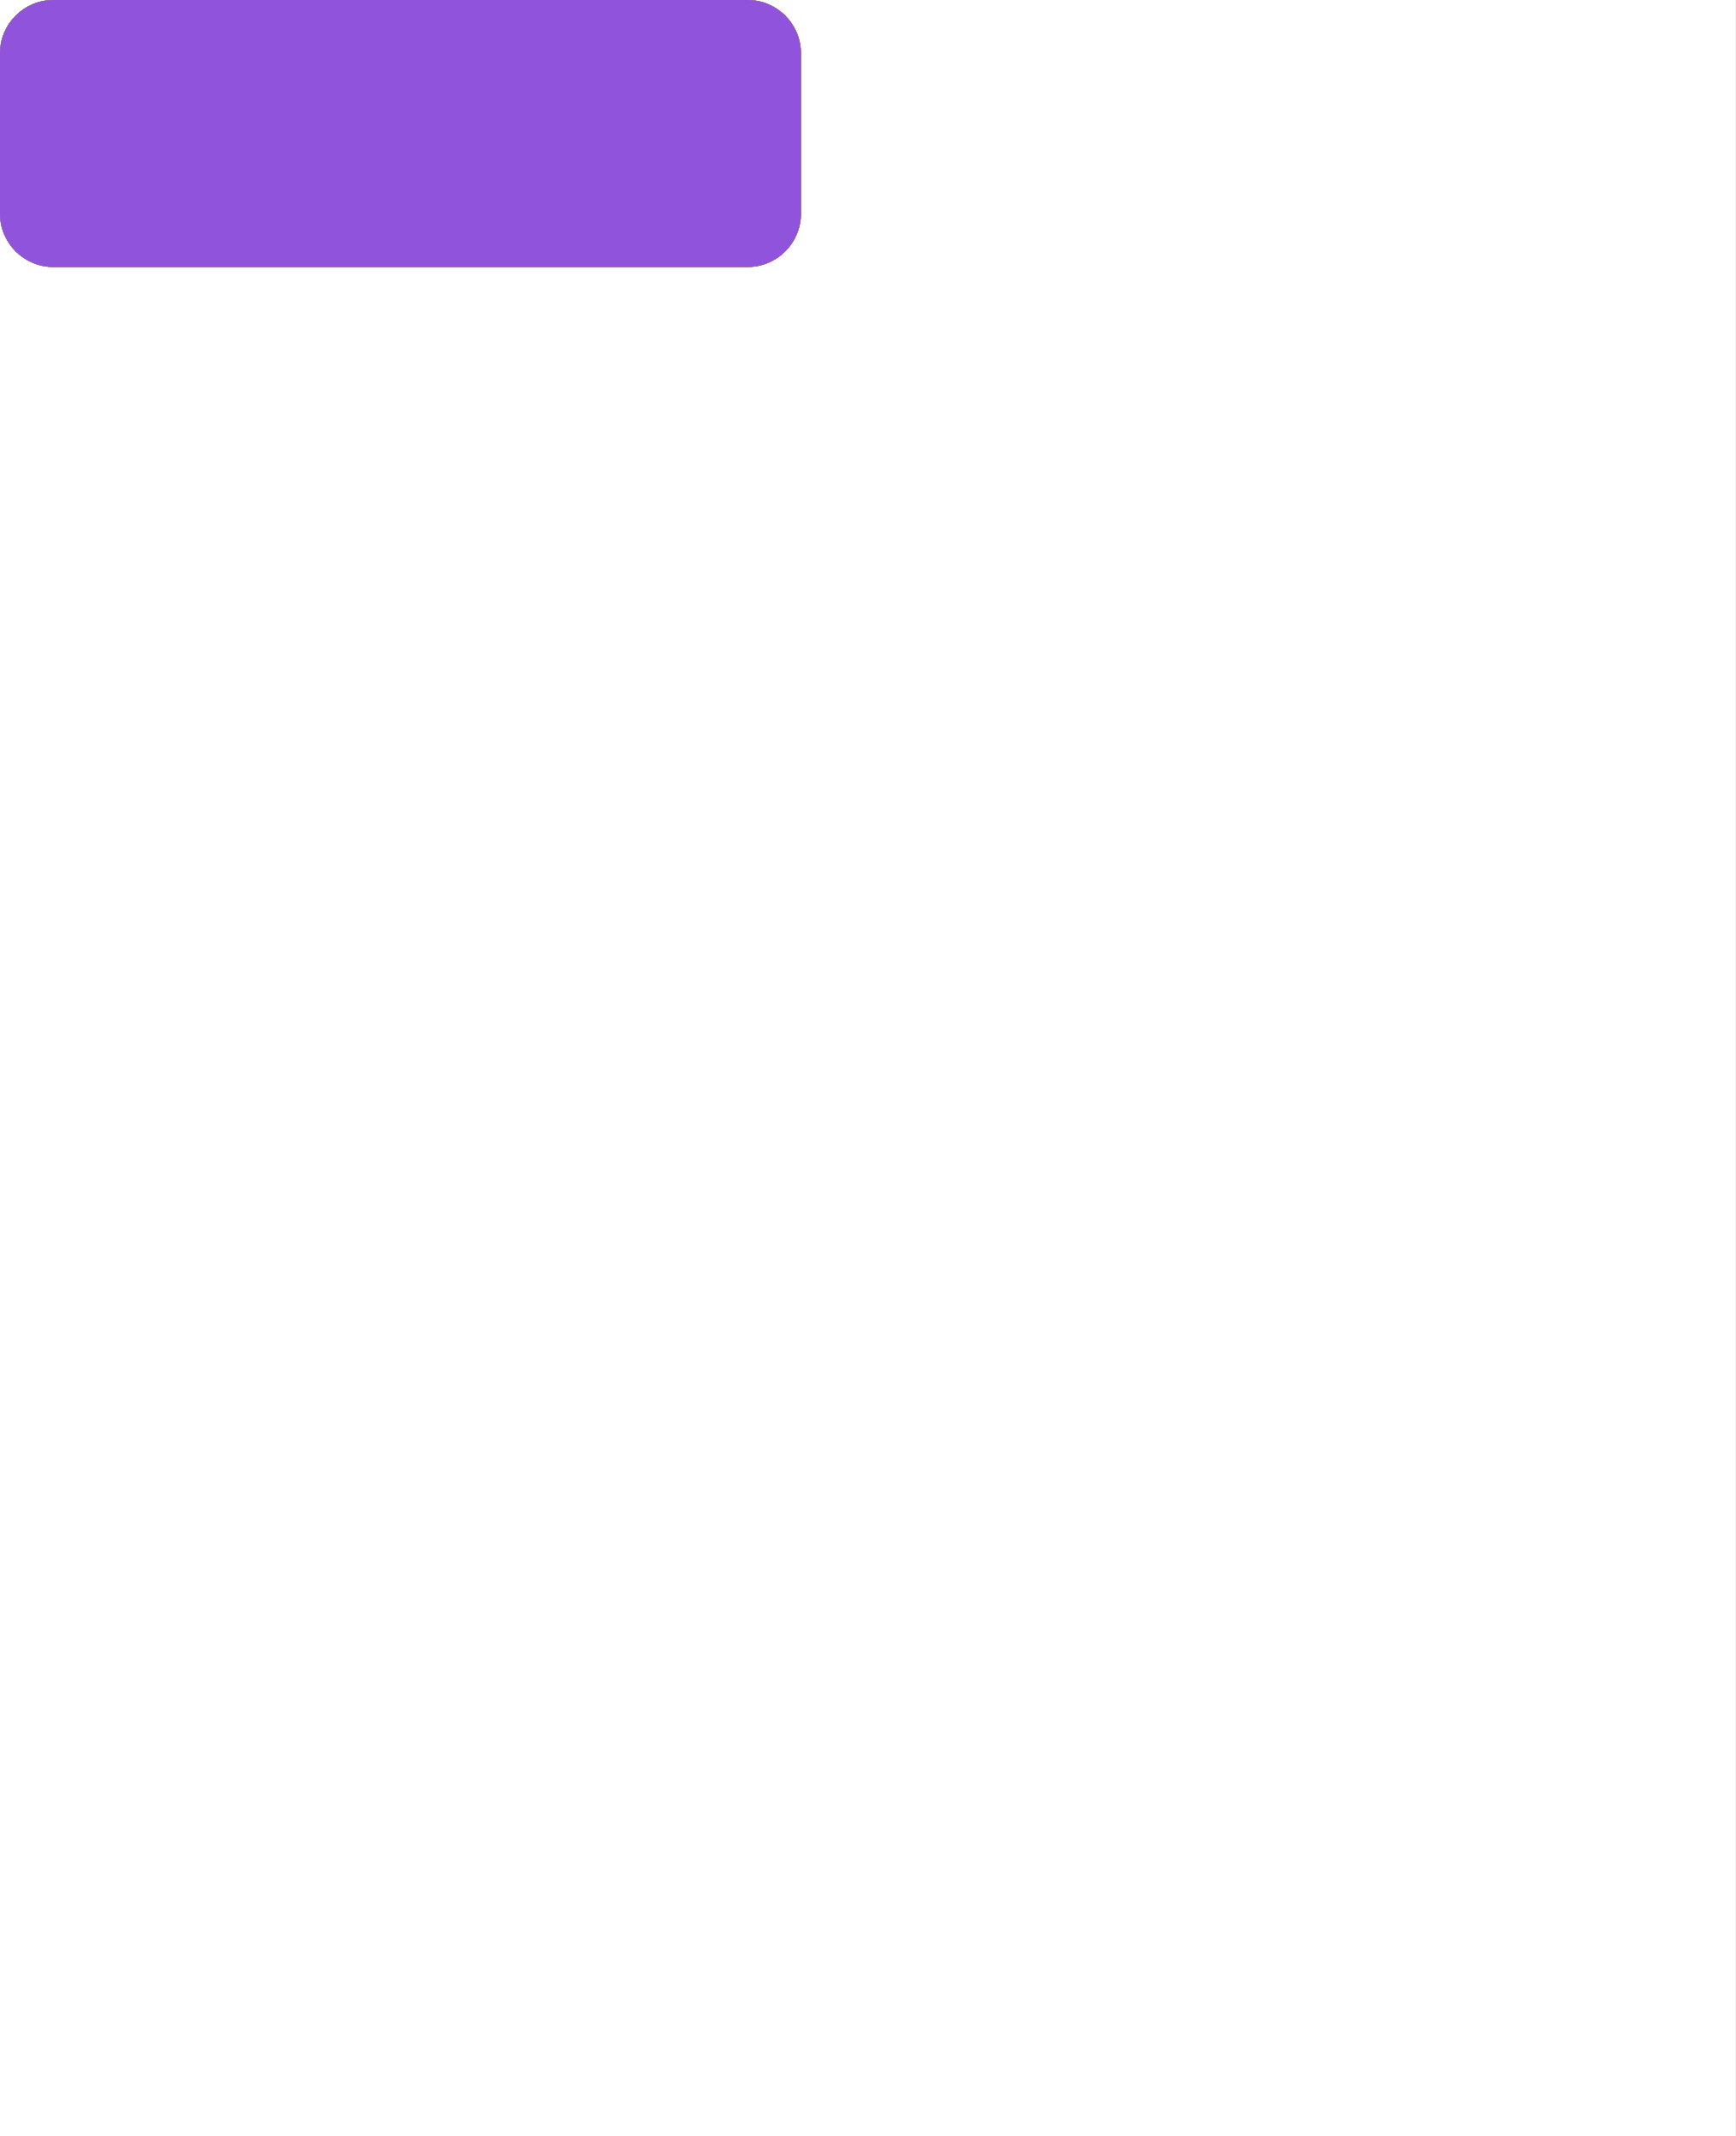
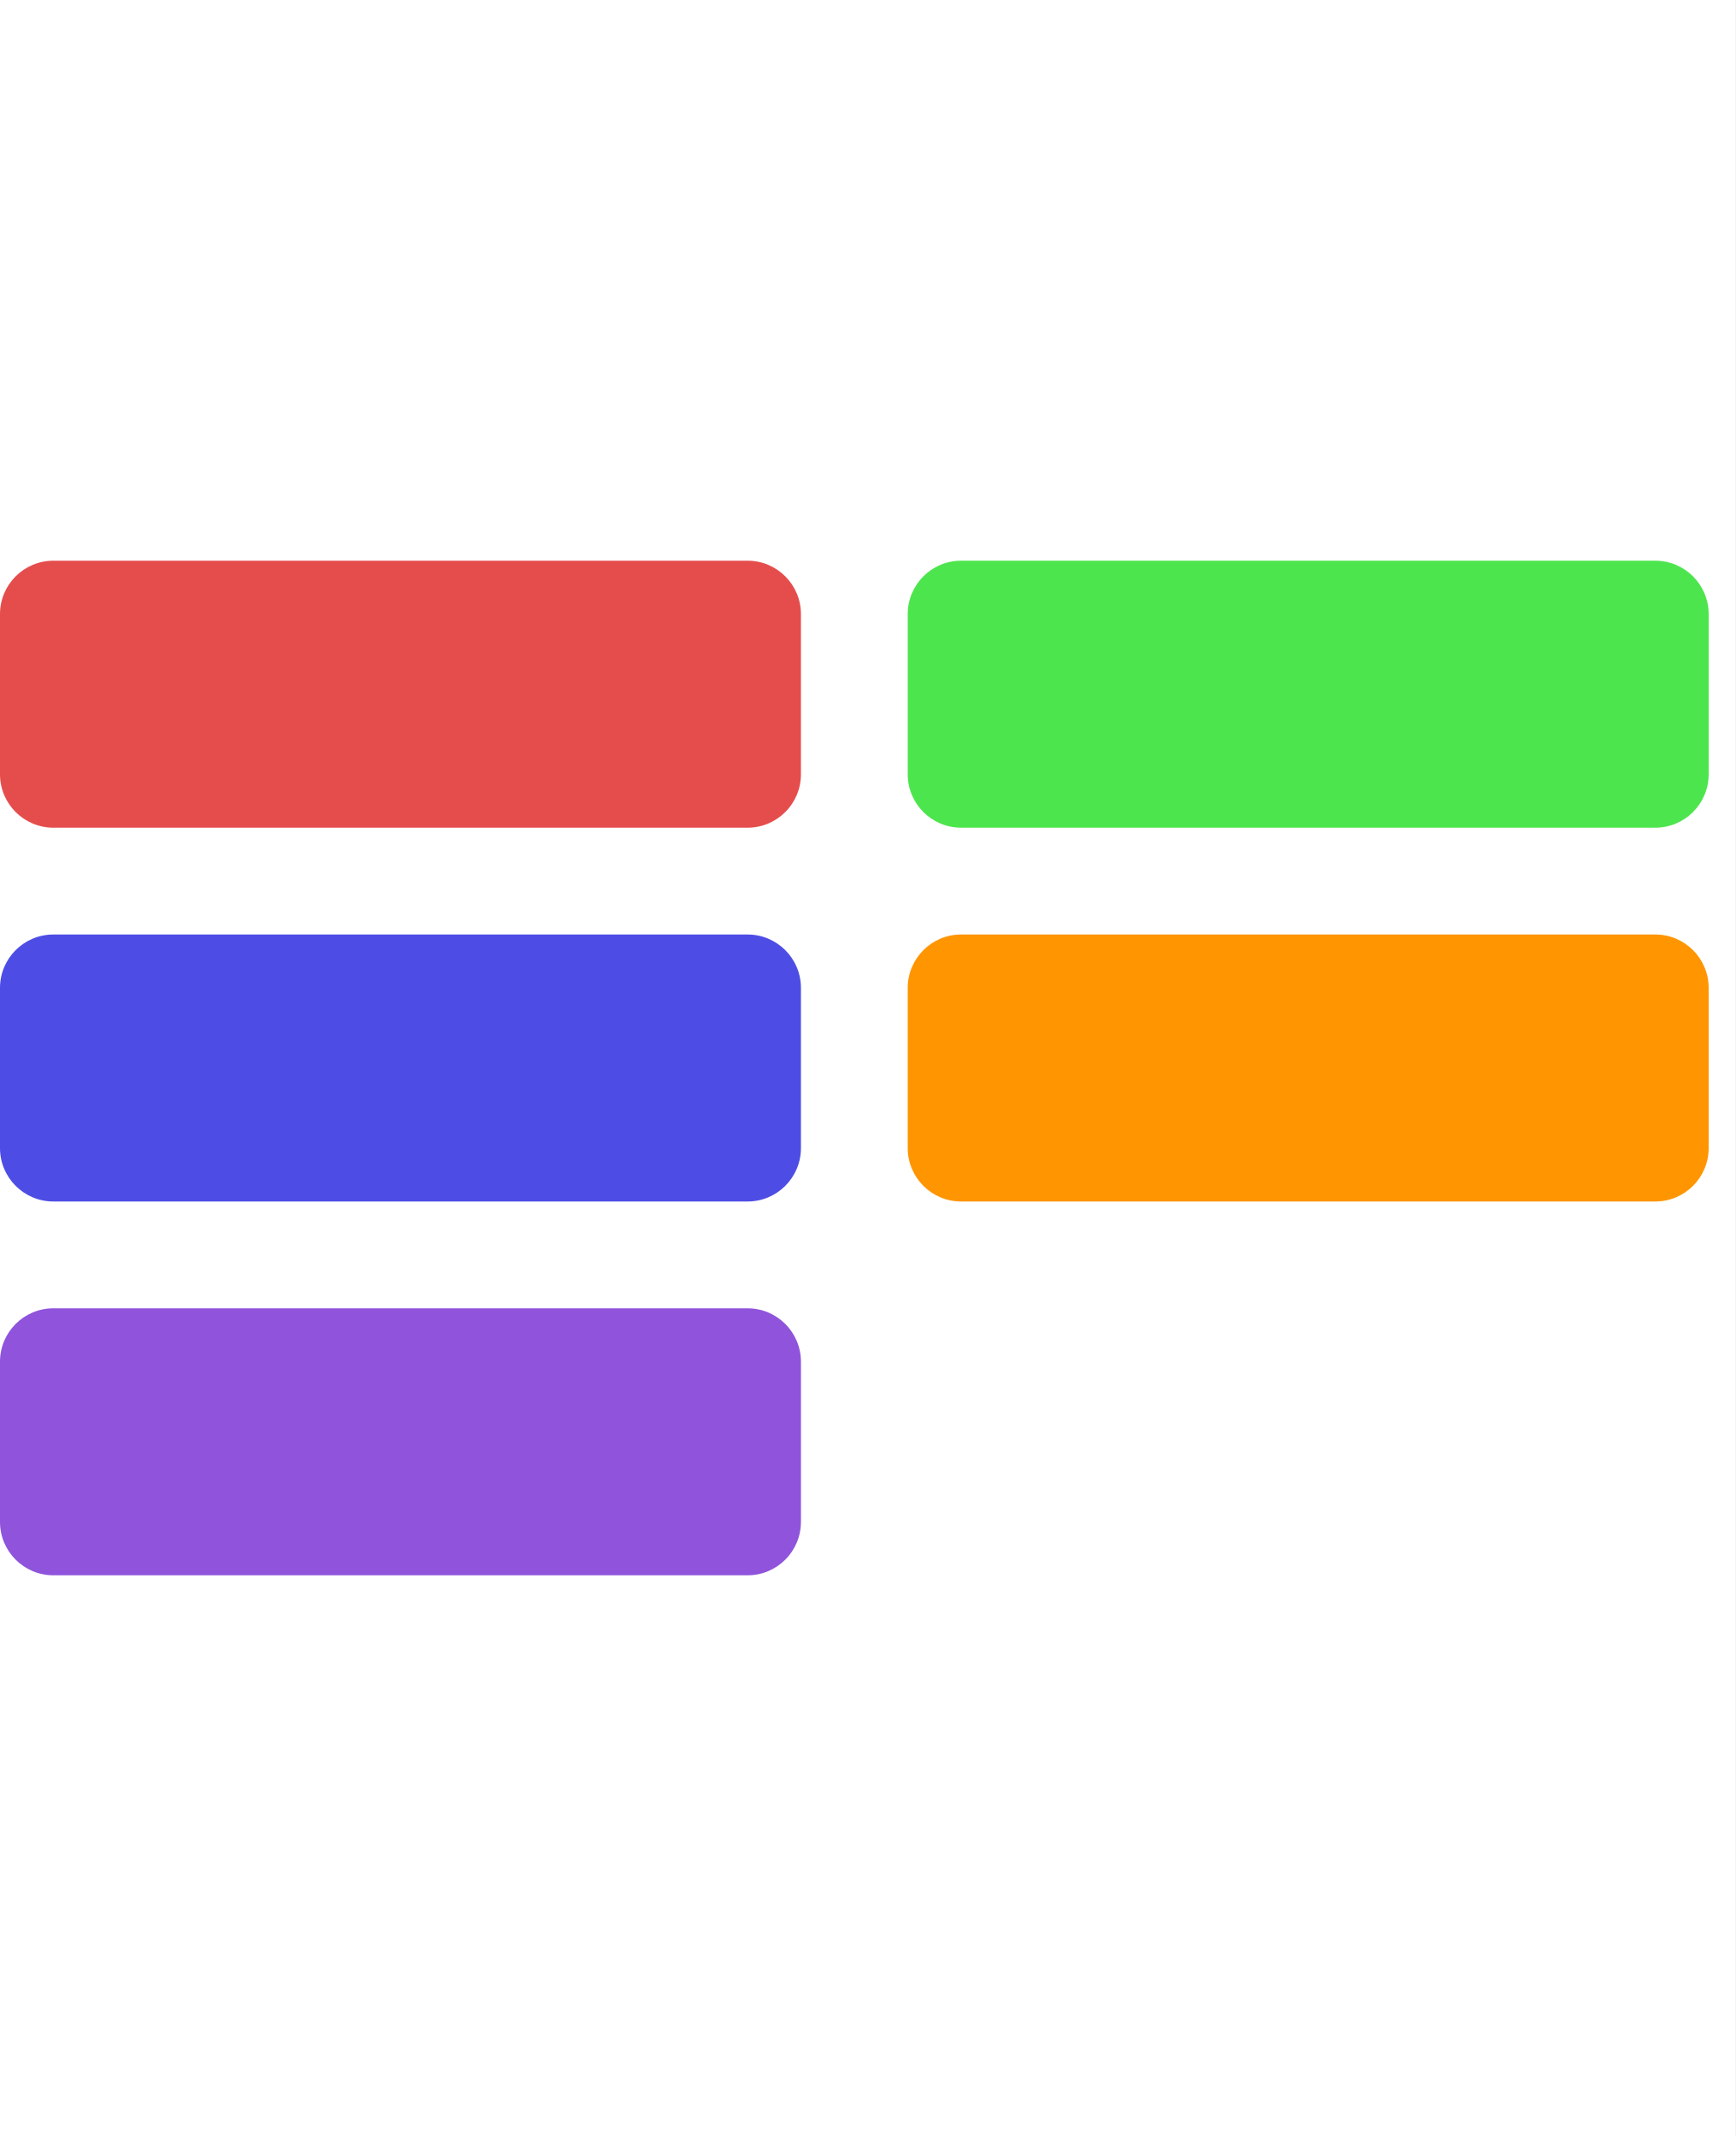
<svg xmlns="http://www.w3.org/2000/svg" width="130" height="160" viewBox="0 0 130 160" fill="none">
  <rect width="130" height="160" fill="white" />
-   <rect width="60" height="20" rx="4" fill="#E54D4D" />
-   <rect width="60" height="20" rx="4" fill="#4DE54D" />
-   <rect width="60" height="20" rx="4" fill="#4D4DE5" />
-   <rect width="60" height="20" rx="4" fill="#FF9500" />
-   <rect width="60" height="20" rx="4" fill="#8F54DB" />
+   <rect y="42" width="60" height="20" rx="4" fill="#E54D4D" />
+   <rect x="68" y="42" width="60" height="20" rx="4" fill="#4DE54D" />
+   <rect y="70" width="60" height="20" rx="4" fill="#4D4DE5" />
+   <rect x="68" y="70" width="60" height="20" rx="4" fill="#FF9500" />
+   <rect y="98" width="60" height="20" rx="4" fill="#8F54DB" />
</svg>
